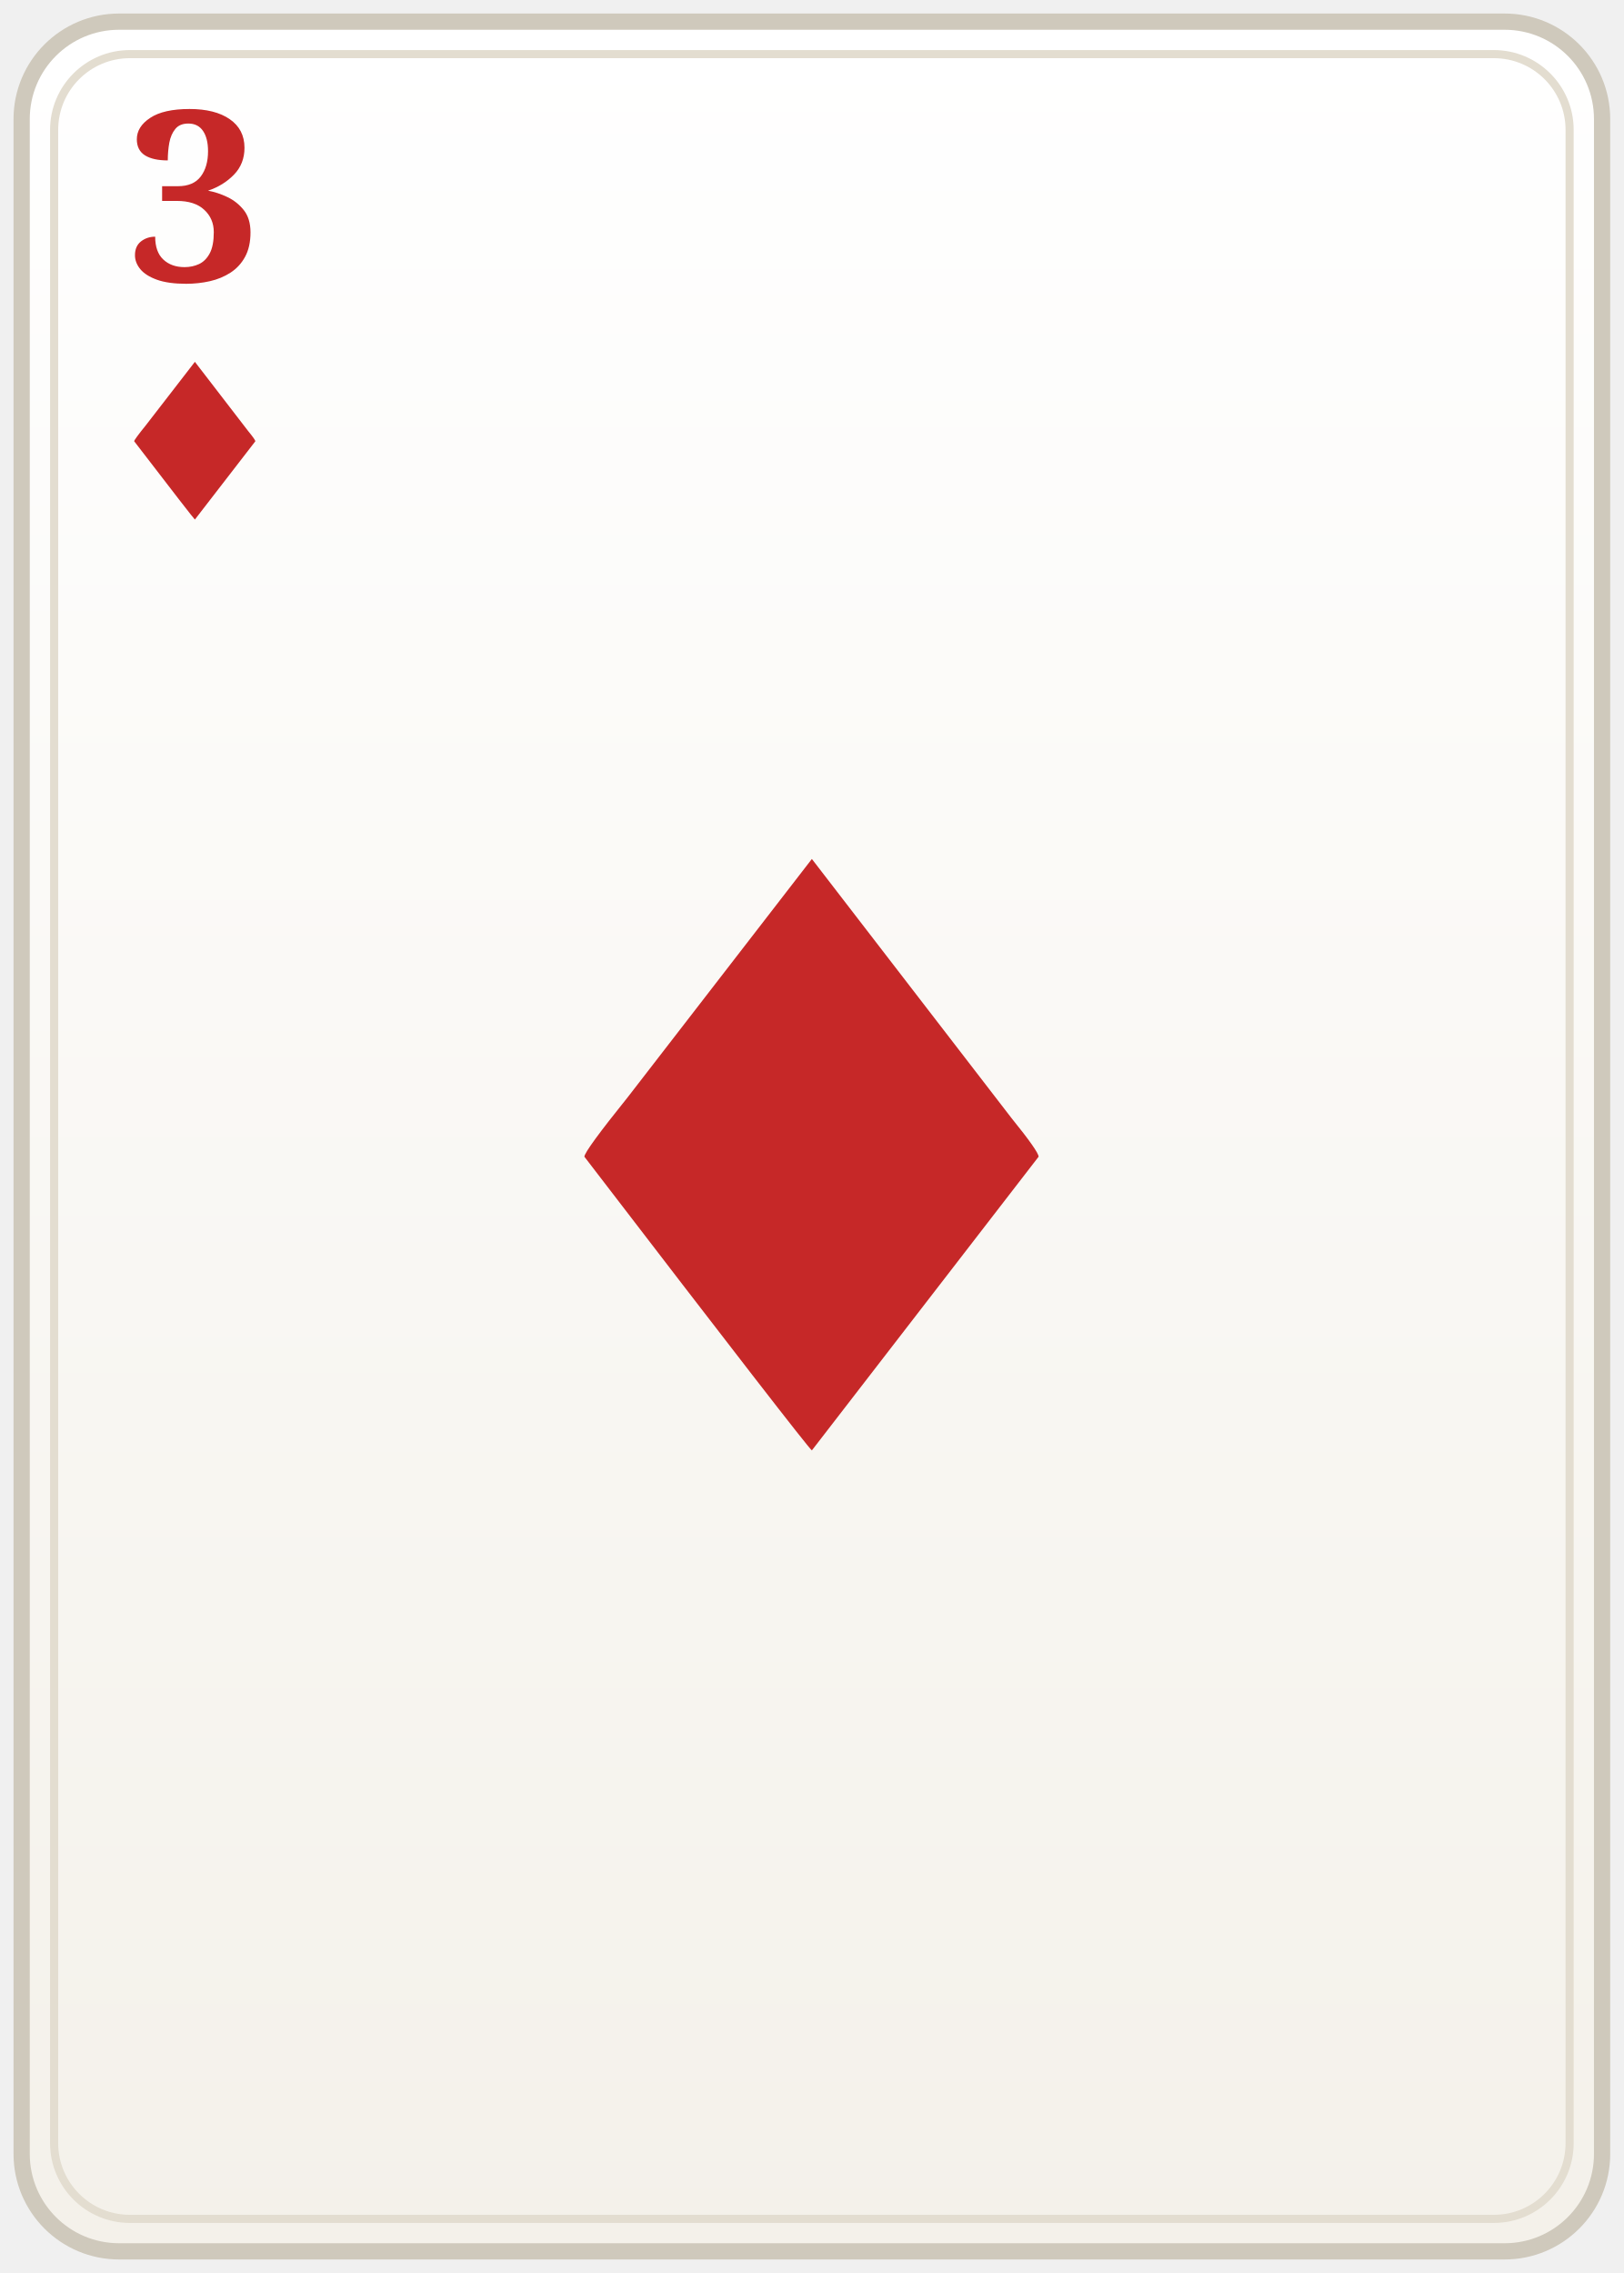
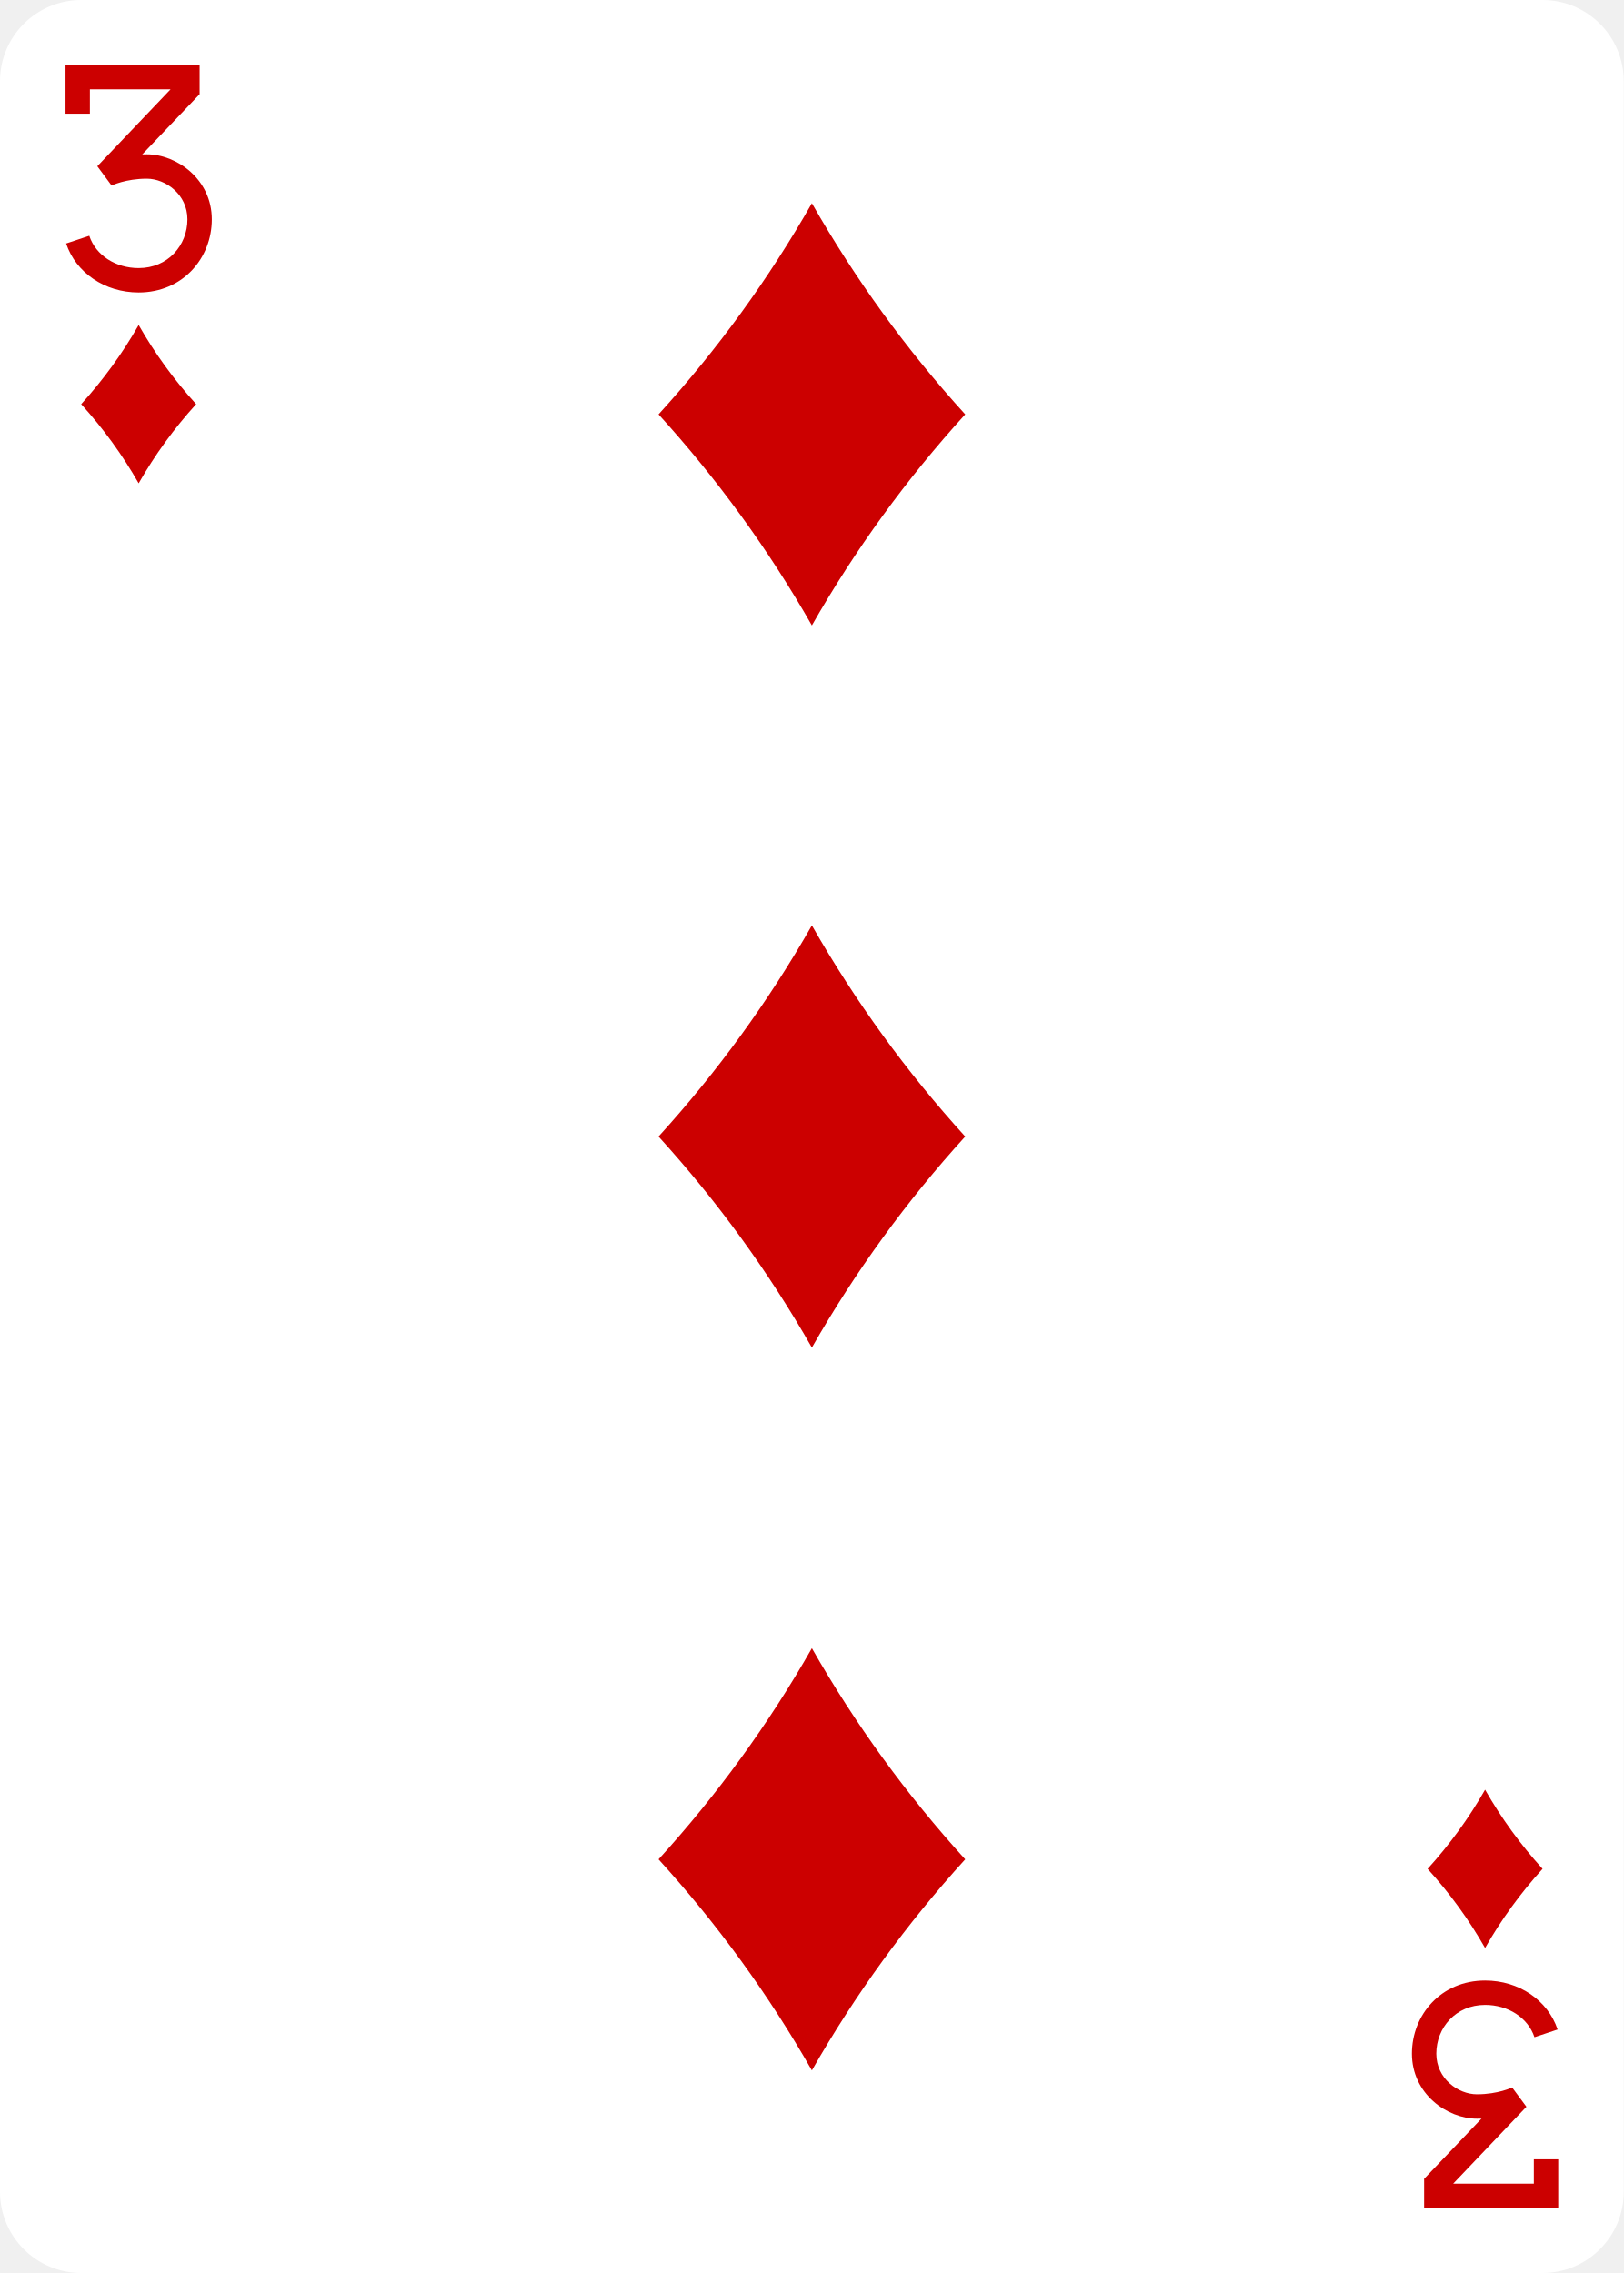
- <svg xmlns="http://www.w3.org/2000/svg" viewBox="0 0 300 420" width="300" height="420">
-   <defs>
-     <linearGradient id="face" x1="0" y1="0" x2="0" y2="1">
-       <stop offset="0%" stop-color="#ffffff" />
-       <stop offset="100%" stop-color="#f4f1ea" />
-     </linearGradient>
-   </defs>
-   <rect x="4" y="4" width="292" height="412" rx="18" fill="url(#face)" stroke="#cfc9bc" stroke-width="3" />
-   <rect x="10" y="10" width="280" height="400" rx="14" fill="none" stroke="#e3ddd0" stroke-width="1.5" />
-   <g transform="rotate(180 270 390)">
-     <text x="36" y="52" font-family="Georgia, serif" font-size="44" font-weight="bold" fill="#c62828" text-anchor="middle">3</text>
-     <text x="36" y="96" font-family="Georgia, serif" font-size="40" fill="#c62828" text-anchor="middle">♦</text>
+ <svg xmlns="http://www.w3.org/2000/svg" width="100%" height="100%" viewBox="0 0 1500 2100" version="1.1" xml:space="preserve" style="fill-rule:evenodd;clip-rule:evenodd;stroke-linejoin:round;stroke-miterlimit:2;">
+   <g transform="matrix(2,0,0,2,0,0)">
+     <path d="M750,37.5C750,16.803 733.197,0 712.5,0L37.5,0C16.803,0 0,16.803 0,37.5L0,1012.5C0,1033.197 16.803,1050 37.5,1050L712.5,1050C733.197,1050 750,1033.197 750,1012.5L750,37.5Z" style="fill:white;" />
  </g>
-   <g>
-     <text x="36" y="52" font-family="Georgia, serif" font-size="44" font-weight="bold" fill="#c62828" text-anchor="middle">3</text>
-     <text x="36" y="96" font-family="Georgia, serif" font-size="40" fill="#c62828" text-anchor="middle">♦</text>
+   <g id="diamonds">
+     <g>
+       <g>
+         <g id="j" transform="matrix(67.67778,0,0,67.67778,-20930.575,-9841.478)">
+           <path d="M320.35,173.68C319.76,172.646 319.058,171.68 318.257,170.799C319.058,169.918 319.76,168.952 320.35,167.917C320.94,168.952 321.642,169.918 322.443,170.799C321.642,171.68 320.94,172.646 320.35,173.68Z" style="fill:rgb(204,0,0);" />
+         </g>
+         <g id="j1" transform="matrix(67.67778,0,0,67.67778,-20930.575,-11176.478)">
+           <path d="M320.35,173.68C319.76,172.646 319.058,171.68 318.257,170.799C319.058,169.918 319.76,168.952 320.35,167.917C320.94,168.952 321.642,169.918 322.443,170.799C321.642,171.68 320.94,172.646 320.35,173.68Z" style="fill:rgb(204,0,0);" />
+         </g>
+         <g id="j2" transform="matrix(67.67778,0,0,67.67778,-20930.575,-10509.278)">
+           <path d="M320.35,173.68C319.76,172.646 319.058,171.68 318.257,170.799C319.058,169.918 319.76,168.952 320.35,167.917C320.94,168.952 321.642,169.918 322.443,170.799C321.642,171.68 320.94,172.646 320.35,173.68Z" style="fill:rgb(204,0,0);" />
+         </g>
+       </g>
+       <g transform="matrix(2,0,0,2,0,0)">
+         <g transform="matrix(7.508436,0,0,7.508436,-1178.596,-3.787964)">
+           <path d="M167.464,6L162.5,6L162.5,7.5L161,7.5L161,4.5L169.25,4.5L169.25,6.3L165.721,10.005C165.812,10.002 165.905,10 166,10C167.846,10 170,11.538 170,14C170,16.4 168.2,18.5 165.5,18.5C163.41,18.5 161.636,17.279 161.038,15.487L162.462,15.013C162.864,16.221 164.09,17 165.5,17C167.3,17 168.5,15.6 168.5,14C168.5,12.462 167.154,11.5 166,11.5C164.703,11.5 163.835,11.921 163.835,11.921L162.957,10.733L167.464,6Z" style="fill:rgb(204,0,0);" />
+         </g>
+         <g transform="matrix(0.720725,0,0,0.55625,-140.25,-311.6339)">
+           <rect x="236.22" y="614.173" width="94.488" height="188.976" style="fill:none;" />
+         </g>
+         <g id="j3" transform="matrix(12.68544,0,0,12.68544,-3999.731,-1979.961)">
+           <path d="M320.35,173.68C319.76,172.646 319.058,171.68 318.257,170.799C319.058,169.918 319.76,168.952 320.35,167.917C320.94,168.952 321.642,169.918 322.443,170.799C321.642,171.68 320.94,172.646 320.35,173.68Z" style="fill:rgb(204,0,0);" />
+         </g>
+         <g id="j4" transform="matrix(12.68544,0,0,12.68544,-3377.831,-1303.353)">
+           <path d="M320.35,173.68C319.76,172.646 319.058,171.68 318.257,170.799C319.058,169.918 319.76,168.952 320.35,167.917C320.94,168.952 321.642,169.918 322.443,170.799C321.642,171.68 320.94,172.646 320.35,173.68Z" style="fill:rgb(204,0,0);" />
+         </g>
+         <g transform="matrix(-7.508436,-0,0,-7.508436,1928.596,1053.788)">
+           <path d="M167.464,6L162.5,6L162.5,7.5L161,7.5L161,4.5L169.25,4.5L169.25,6.3L165.721,10.005C165.812,10.002 165.905,10 166,10C167.846,10 170,11.538 170,14C170,16.4 168.2,18.5 165.5,18.5C163.41,18.5 161.636,17.279 161.038,15.487L162.462,15.013C162.864,16.221 164.09,17 165.5,17C167.3,17 168.5,15.6 168.5,14C168.5,12.462 167.154,11.5 166,11.5C164.703,11.5 163.835,11.921 163.835,11.921L162.957,10.733L167.464,6Z" style="fill:rgb(204,0,0);" />
+         </g>
+         <g transform="matrix(-0.720725,-0,0,-0.55625,890.25,1361.634)">
+           <rect x="236.22" y="614.173" width="94.488" height="188.976" style="fill:none;" />
+         </g>
+       </g>
+     </g>
  </g>
-   <text x="150" y="268" font-family="Georgia, serif" font-size="150" fill="#c62828" text-anchor="middle">♦</text>
</svg>
